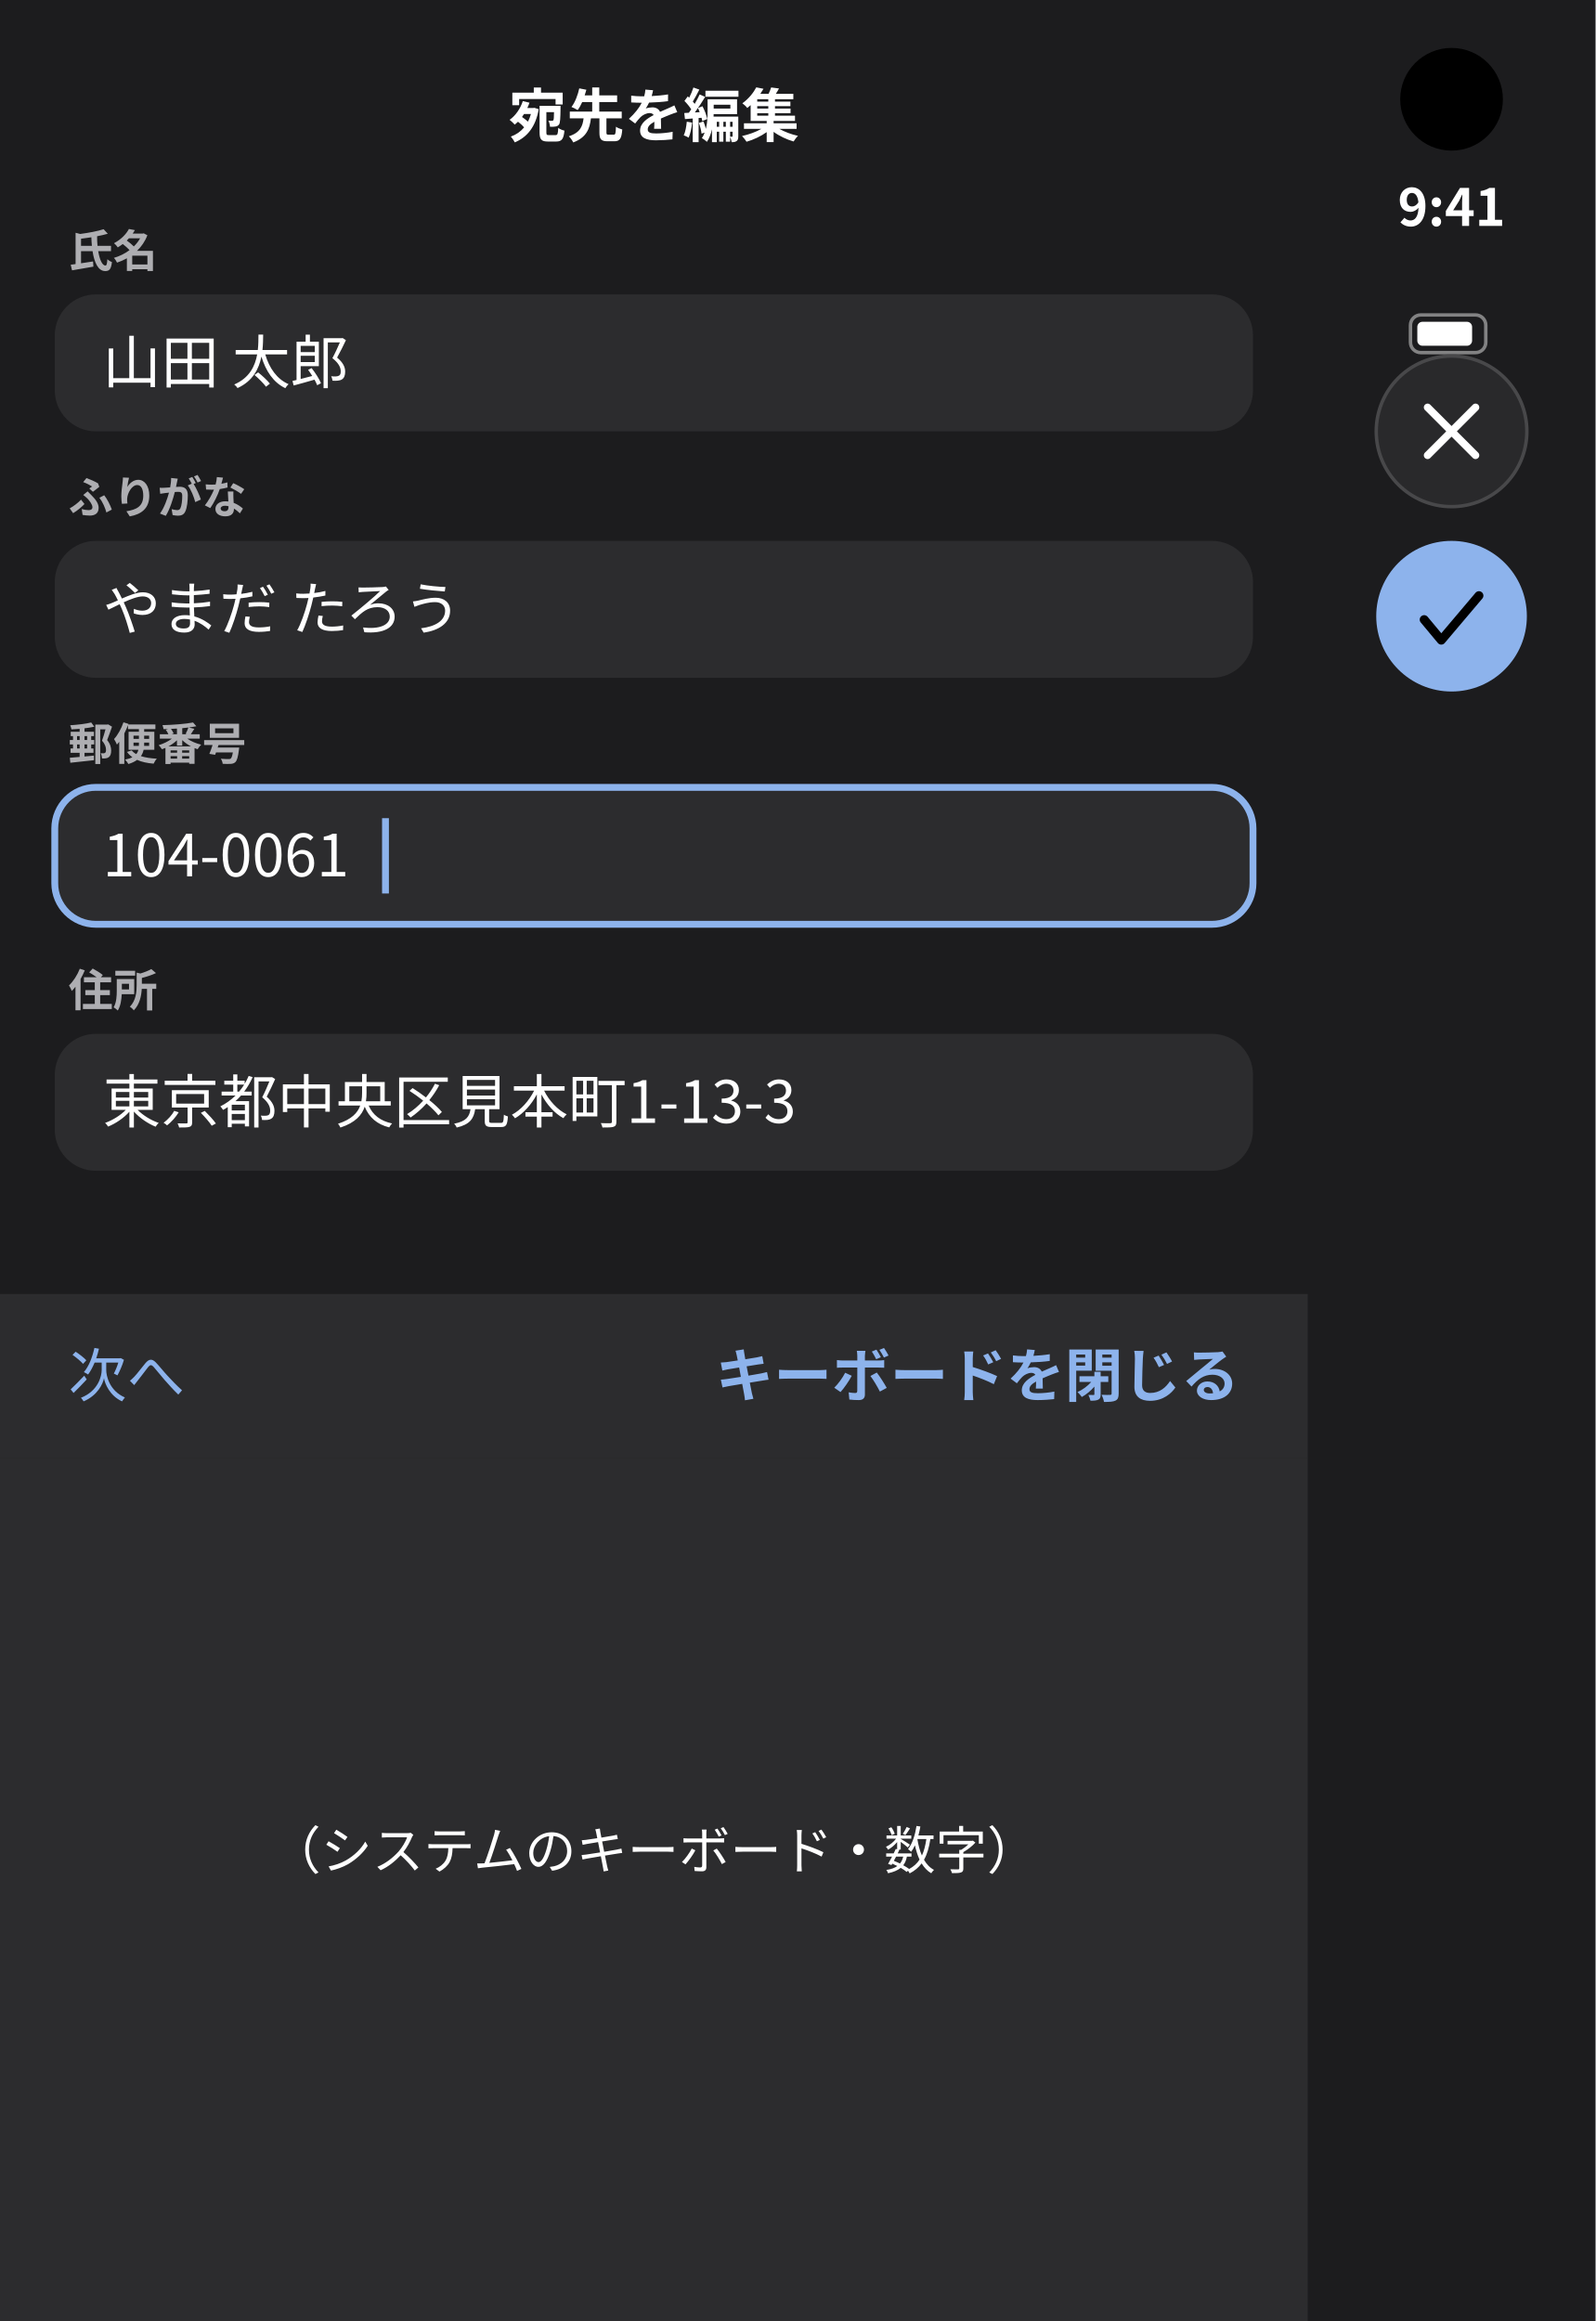
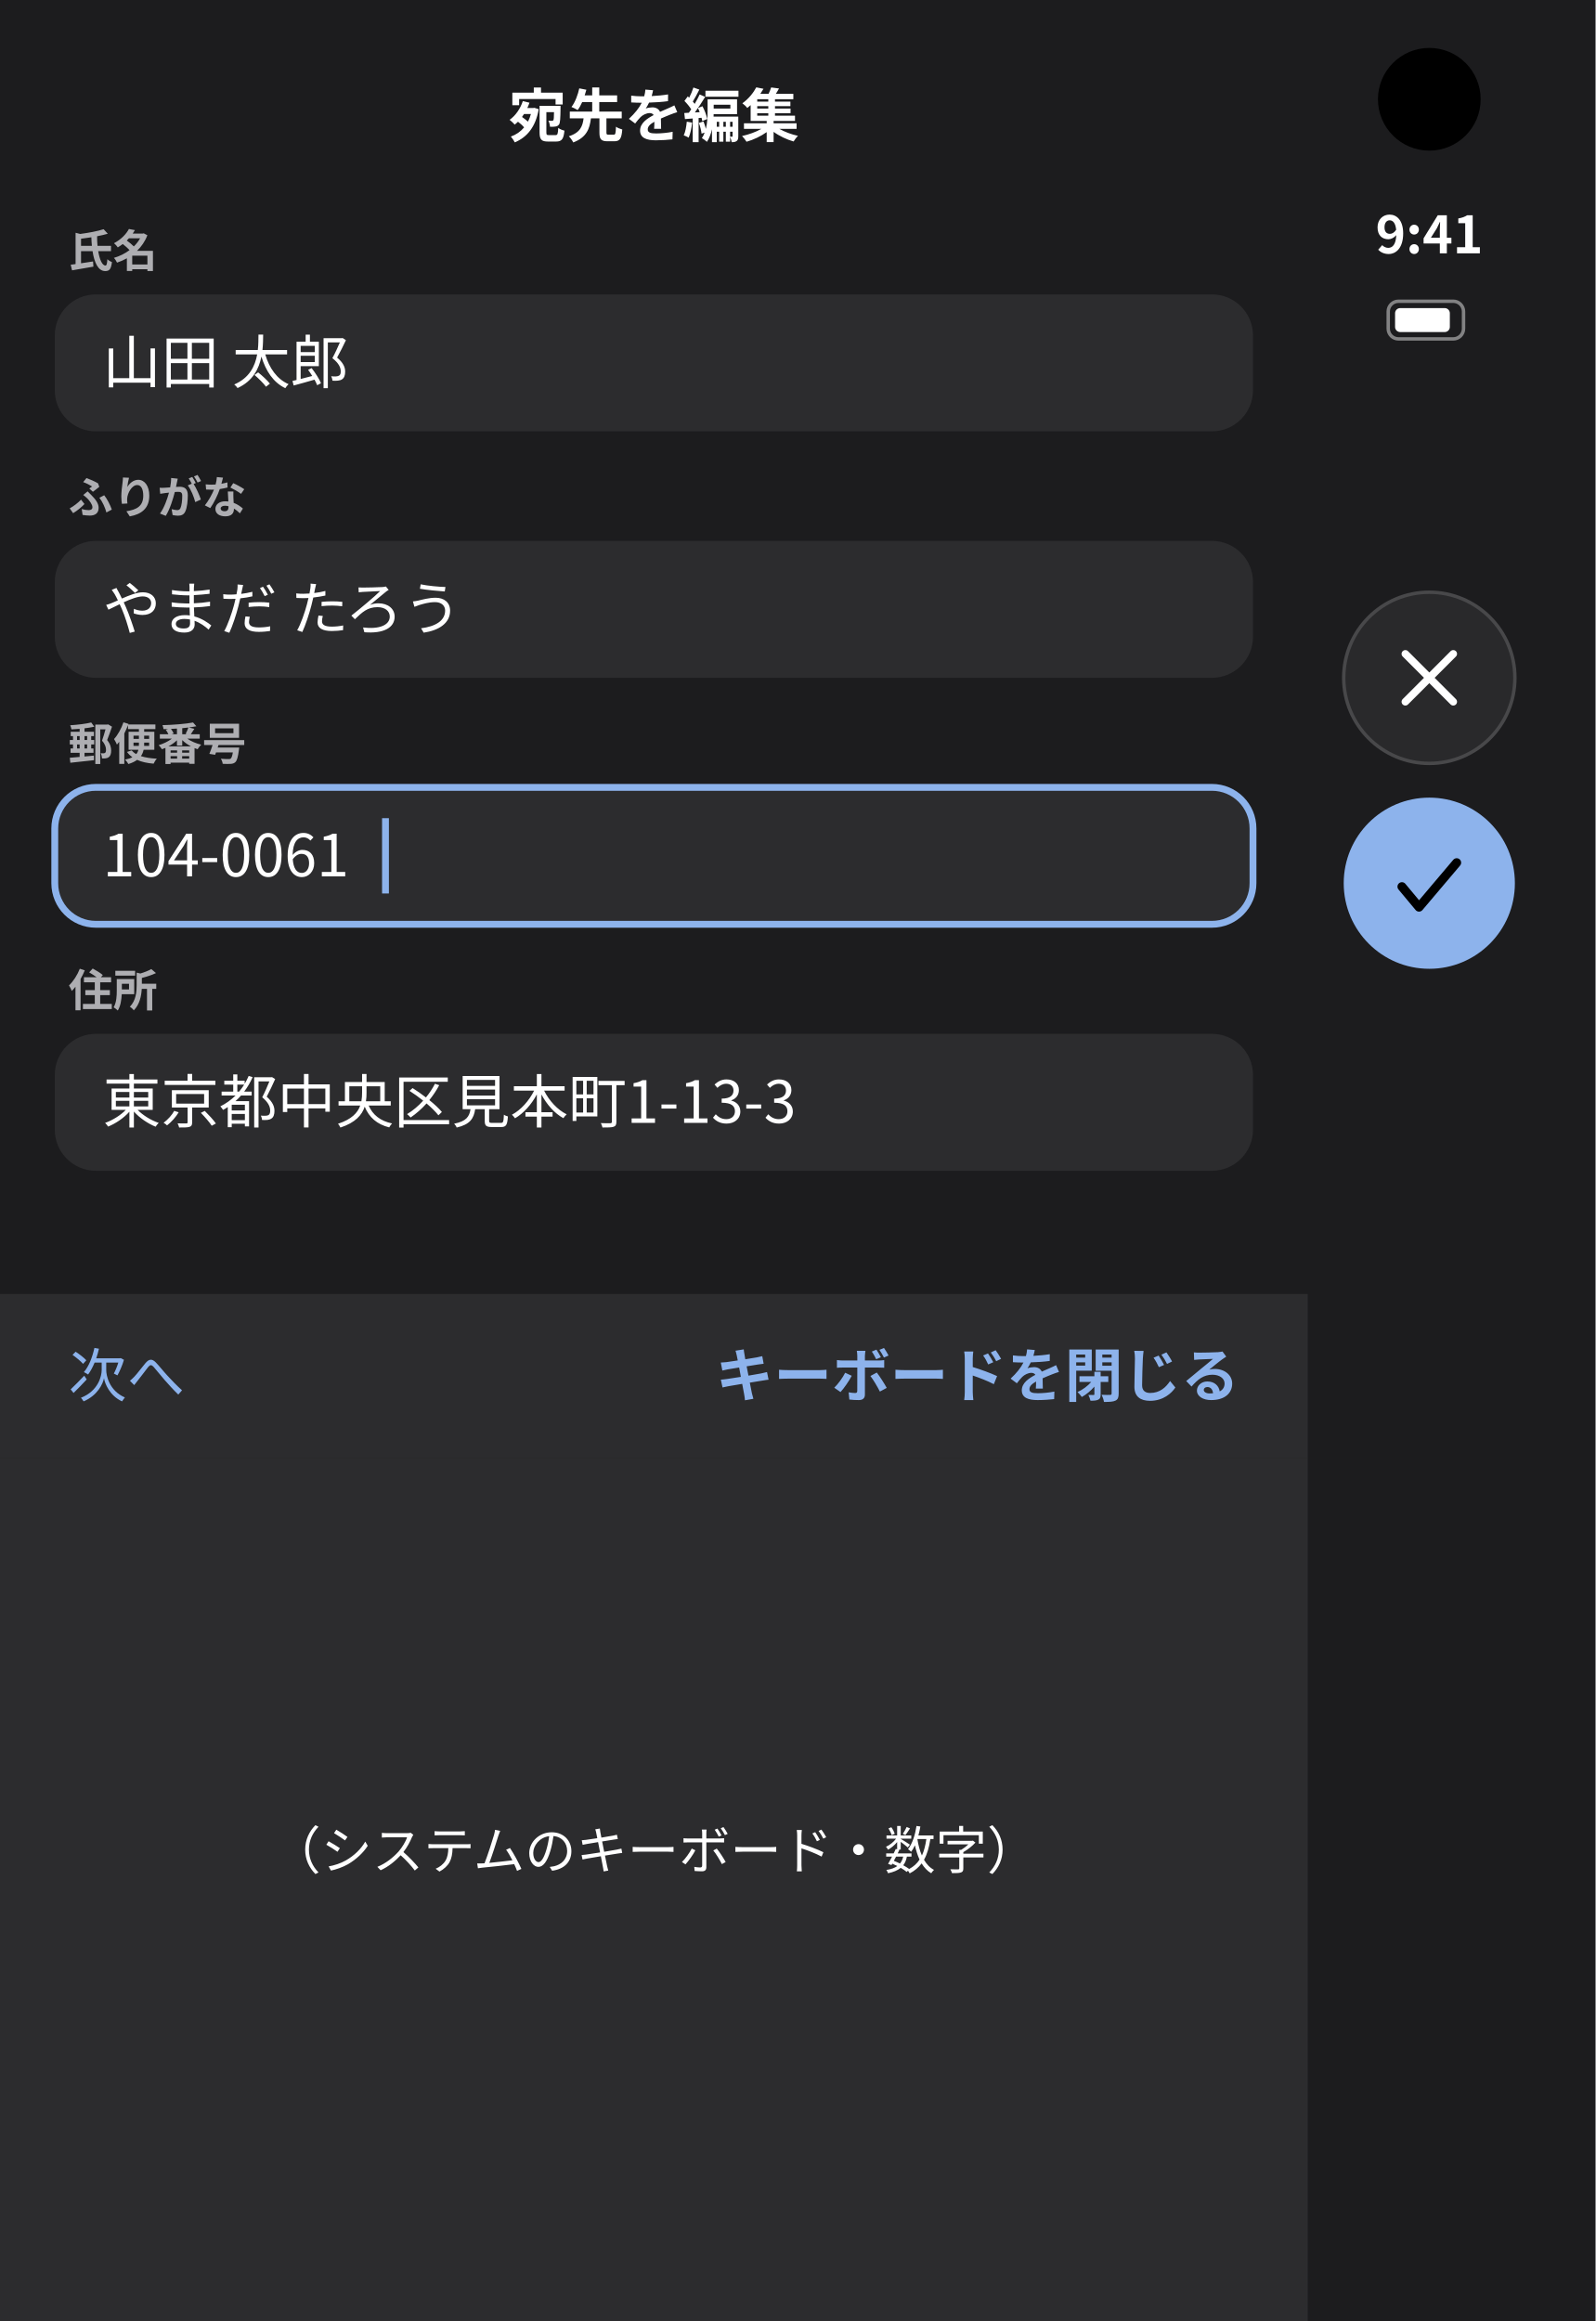
<svg xmlns="http://www.w3.org/2000/svg" width="466" height="678" viewBox="0 0 466 678" data-bg="#1C1C1E">
  <rect width="100%" height="100%" fill="#1C1C1E" />
  <rect x="0" y="0" width="466" height="678" fill="#1C1C1E" />
-   <rect x="409.0" y="14" width="30" height="30" rx="15" fill="#000000" />
-   <text x="424" y="66" font-family="-apple-system, 'SF Pro Text', 'Hiragino Sans', 'Noto Sans JP', 'Noto Sans CJK JP', sans-serif" font-size="15" font-weight="600" fill="#FFFFFF" text-anchor="middle">9:41</text>
-   <rect x="412.0" y="92" width="22" height="11" rx="3" fill="none" stroke="#FFFFFF" stroke-opacity="0.45" />
-   <rect x="414.0" y="94" width="16" height="7" rx="1.5" fill="#FFFFFF" />
-   <circle cx="424" cy="126" r="22" fill="#2C2C2E" fill-opacity="0.85" stroke="#48484A" />
+   <rect x="402.5" y="14" width="30" height="30" rx="15" fill="#000000" />
+   <text x="417.5" y="74" font-family="-apple-system, 'SF Pro Text', 'Hiragino Sans', 'Noto Sans JP', 'Noto Sans CJK JP', sans-serif" font-size="15" font-weight="600" fill="#FFFFFF" text-anchor="middle">9:41</text>
+   <rect x="405.5" y="88" width="22" height="11" rx="3" fill="none" stroke="#FFFFFF" stroke-opacity="0.45" />
+   <rect x="407.5" y="90" width="16" height="7" rx="1.5" fill="#FFFFFF" />
+   <circle cx="417.5" cy="198" r="25" fill="#2C2C2E" fill-opacity="0.85" stroke="#48484A" />
  <g fill="none" stroke="#FFFFFF" stroke-width="2.2" stroke-linecap="round" stroke-linejoin="round">
-     <path d="M417.0 119l14 14M431.0 119l-14 14" />
+     <path d="M410.5 191l14 14M424.5 191l-14 14" />
  </g>
-   <circle cx="424.0" cy="180" r="22" fill="#8DB3EC" />
+   <circle cx="417.5" cy="258" r="25" fill="#8DB3EC" />
  <g fill="none" stroke="#000000" stroke-width="2.6" stroke-linecap="round" stroke-linejoin="round">
-     <path d="M416.0 181l5 6 11-13" />
+     <path d="M409.5 259l5 6 11-13" />
  </g>
  <text x="191" y="40" font-family="-apple-system, 'SF Pro Text', 'Hiragino Sans', 'Noto Sans JP', 'Noto Sans CJK JP', sans-serif" font-size="17" font-weight="600" fill="#FFFFFF" text-anchor="middle" data-bg="#1C1C1E">宛先を編集</text>
  <text x="20" y="78" font-family="-apple-system, 'SF Pro Text', 'Hiragino Sans', 'Noto Sans JP', 'Noto Sans CJK JP', sans-serif" font-size="13" font-weight="600" fill="#AEAEB2" text-anchor="start" data-bg="#1C1C1E">氏名</text>
  <rect x="16" y="86" width="350" height="40" rx="12" fill="#2C2C2E" />
  <text x="30" y="112" font-family="-apple-system, 'SF Pro Text', 'Hiragino Sans', 'Noto Sans JP', 'Noto Sans CJK JP', sans-serif" font-size="17" font-weight="400" fill="#FFFFFF" text-anchor="start" data-bg="#2C2C2E">山田 太郎</text>
  <text x="20" y="150" font-family="-apple-system, 'SF Pro Text', 'Hiragino Sans', 'Noto Sans JP', 'Noto Sans CJK JP', sans-serif" font-size="13" font-weight="600" fill="#AEAEB2" text-anchor="start" data-bg="#1C1C1E">ふりがな</text>
  <rect x="16" y="158" width="350" height="40" rx="12" fill="#2C2C2E" />
  <text x="30" y="184" font-family="-apple-system, 'SF Pro Text', 'Hiragino Sans', 'Noto Sans JP', 'Noto Sans CJK JP', sans-serif" font-size="17" font-weight="400" fill="#FFFFFF" text-anchor="start" data-bg="#2C2C2E">やまだ たろう</text>
  <text x="20" y="222" font-family="-apple-system, 'SF Pro Text', 'Hiragino Sans', 'Noto Sans JP', 'Noto Sans CJK JP', sans-serif" font-size="13" font-weight="600" fill="#AEAEB2" text-anchor="start" data-bg="#1C1C1E">郵便番号</text>
  <rect x="16" y="230" width="350" height="40" rx="12" fill="#2C2C2E" stroke="#8DB3EC" stroke-width="2" />
  <text x="30" y="256" font-family="-apple-system, 'SF Pro Text', 'Hiragino Sans', 'Noto Sans JP', 'Noto Sans CJK JP', sans-serif" font-size="17" font-weight="400" fill="#FFFFFF" text-anchor="start" data-bg="#2C2C2E">104-0061</text>
  <rect x="111.6" y="239" width="2" height="22" fill="#8DB3EC" />
  <text x="20" y="294" font-family="-apple-system, 'SF Pro Text', 'Hiragino Sans', 'Noto Sans JP', 'Noto Sans CJK JP', sans-serif" font-size="13" font-weight="600" fill="#AEAEB2" text-anchor="start" data-bg="#1C1C1E">住所</text>
  <rect x="16" y="302" width="350" height="40" rx="12" fill="#2C2C2E" />
  <text x="30" y="328" font-family="-apple-system, 'SF Pro Text', 'Hiragino Sans', 'Noto Sans JP', 'Noto Sans CJK JP', sans-serif" font-size="17" font-weight="400" fill="#FFFFFF" text-anchor="start" data-bg="#2C2C2E">東京都中央区見本町1-13-3</text>
  <rect x="0" y="378" width="382" height="48" fill="#2C2C2E" />
  <text x="20" y="408" font-family="-apple-system, 'SF Pro Text', 'Hiragino Sans', 'Noto Sans JP', 'Noto Sans CJK JP', sans-serif" font-size="17" font-weight="400" fill="#8DB3EC" text-anchor="start" data-bg="#2C2C2E">次へ</text>
  <text x="362" y="408" font-family="-apple-system, 'SF Pro Text', 'Hiragino Sans', 'Noto Sans JP', 'Noto Sans CJK JP', sans-serif" font-size="17" font-weight="600" fill="#8DB3EC" text-anchor="end" data-bg="#2C2C2E">キーボードを閉じる</text>
  <rect x="0" y="426" width="382" height="252" fill="#2C2C2E" />
  <text x="191" y="546" font-family="-apple-system, 'SF Pro Text', 'Hiragino Sans', 'Noto Sans JP', 'Noto Sans CJK JP', sans-serif" font-size="15" font-weight="400" fill="#FFFFFF" text-anchor="middle" data-bg="#2C2C2E">（システムのキーボード・数字）</text>
</svg>
